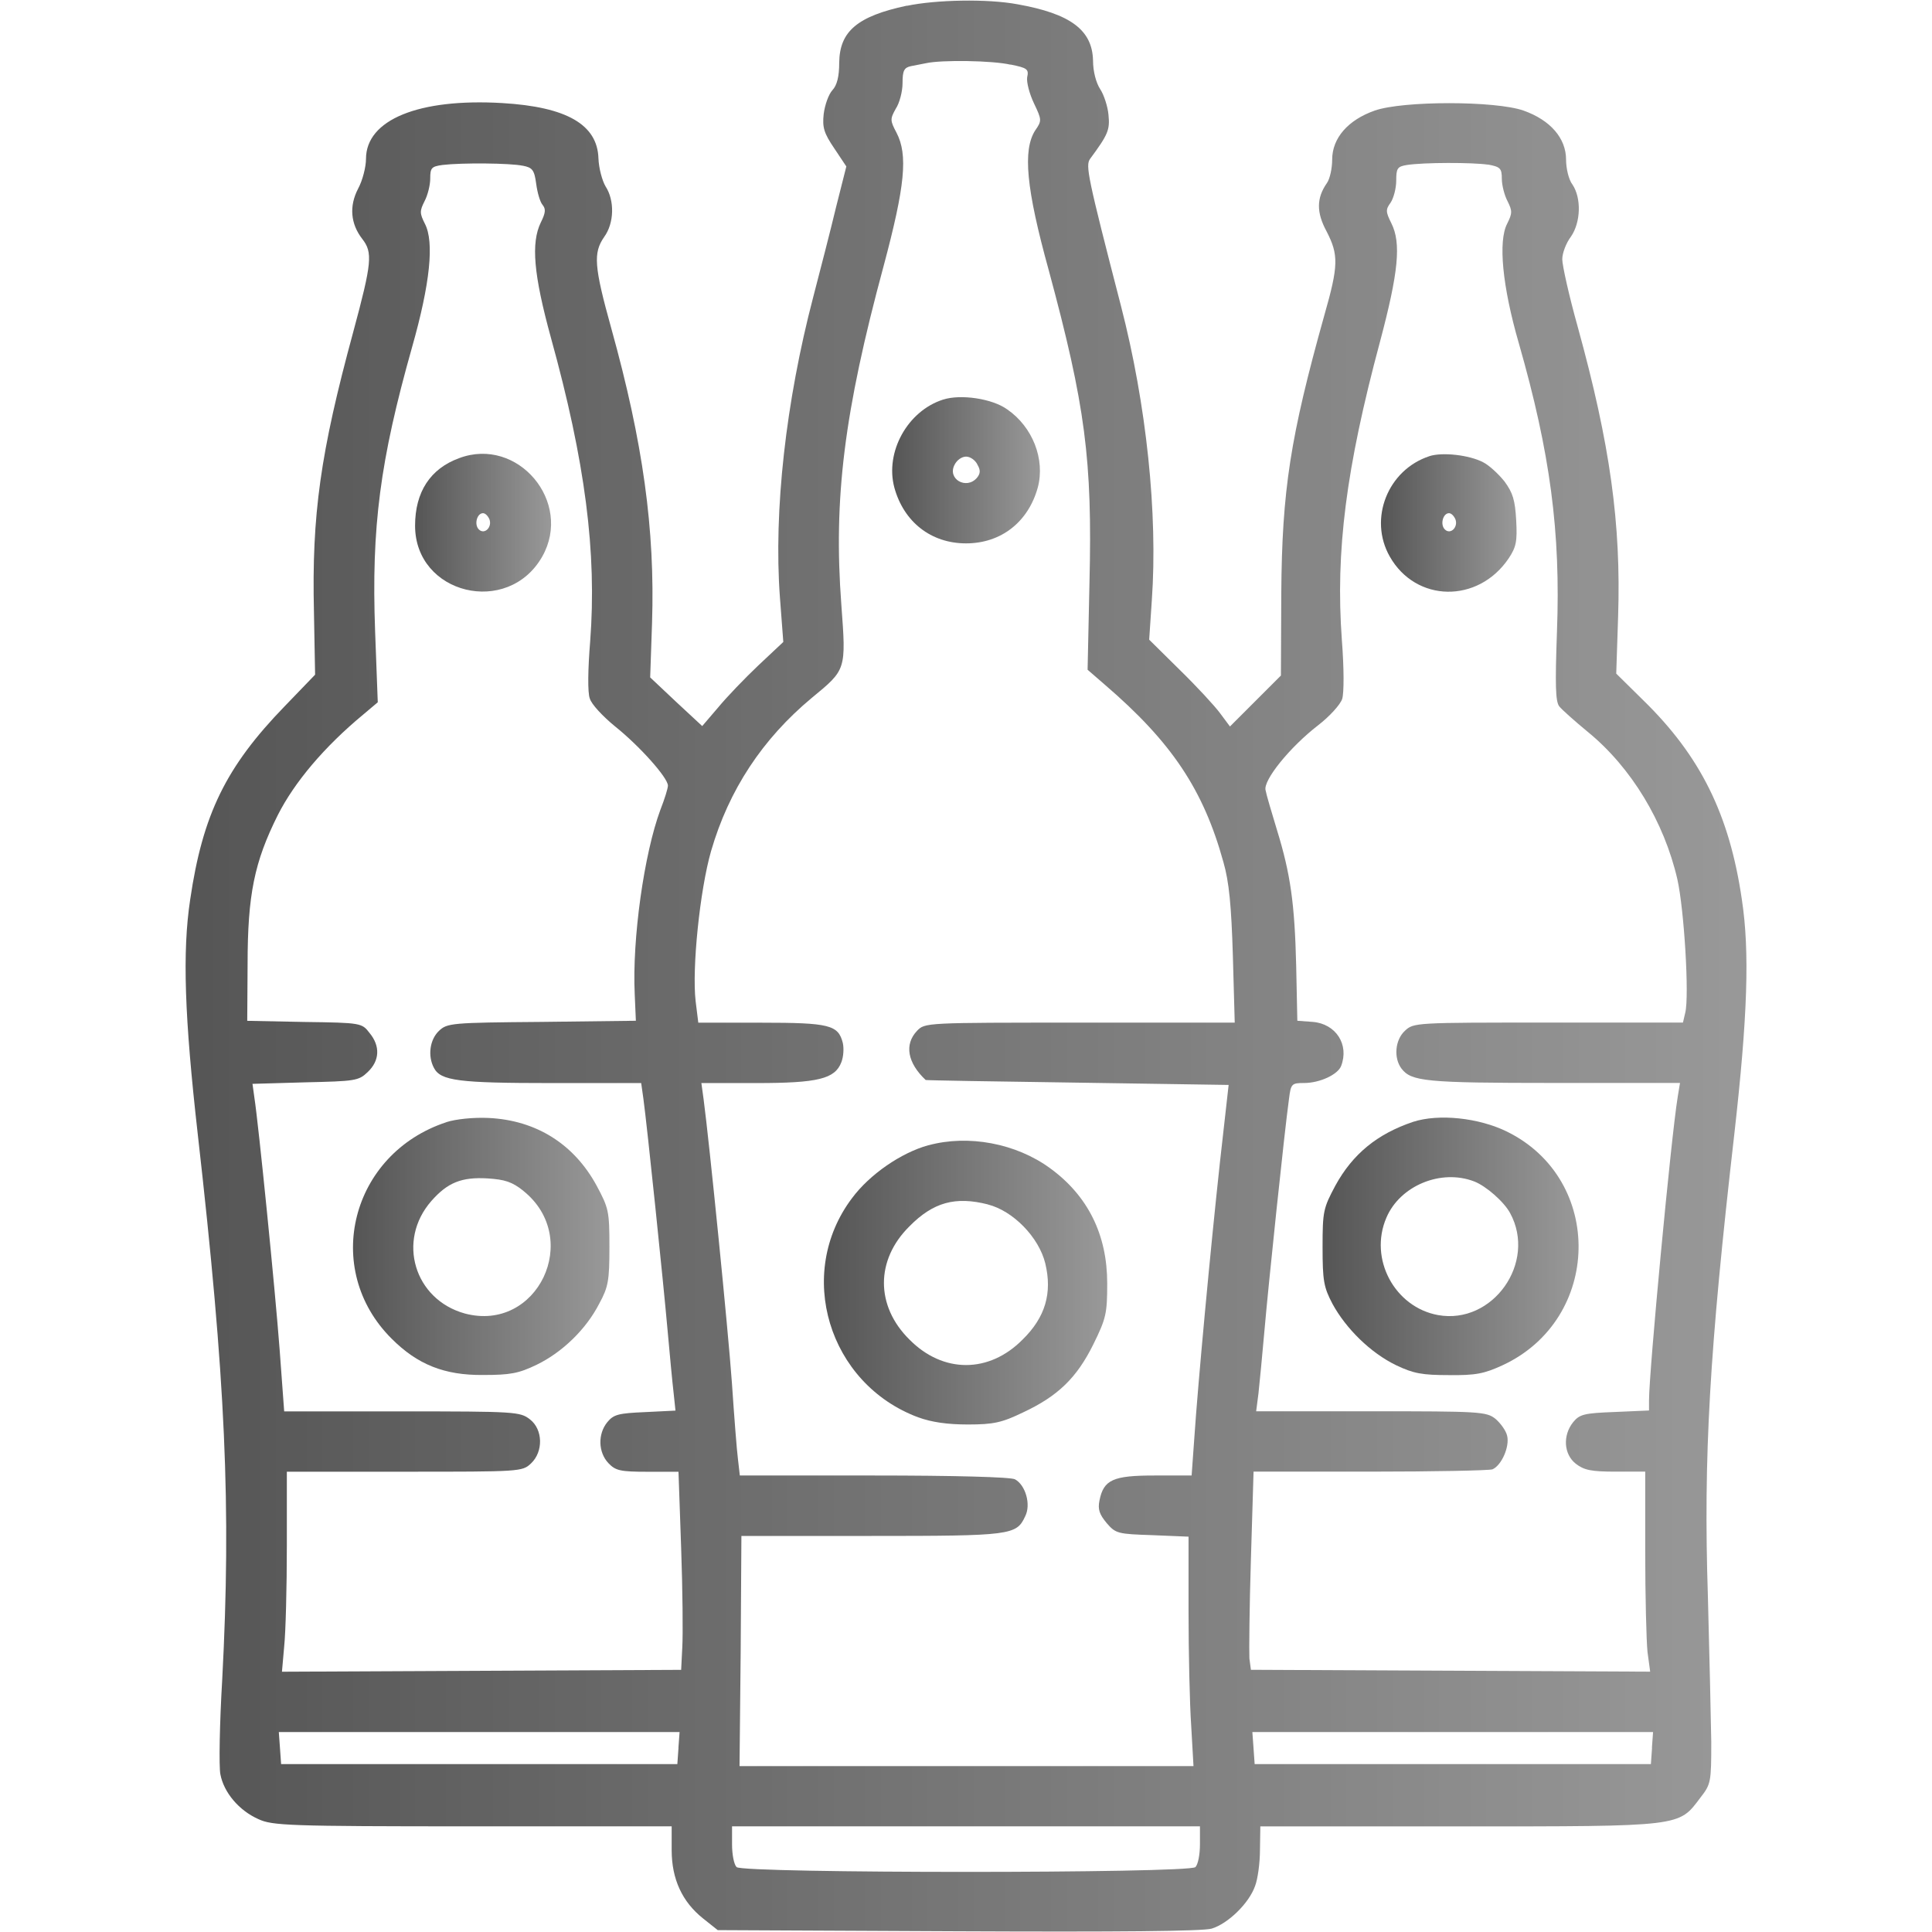
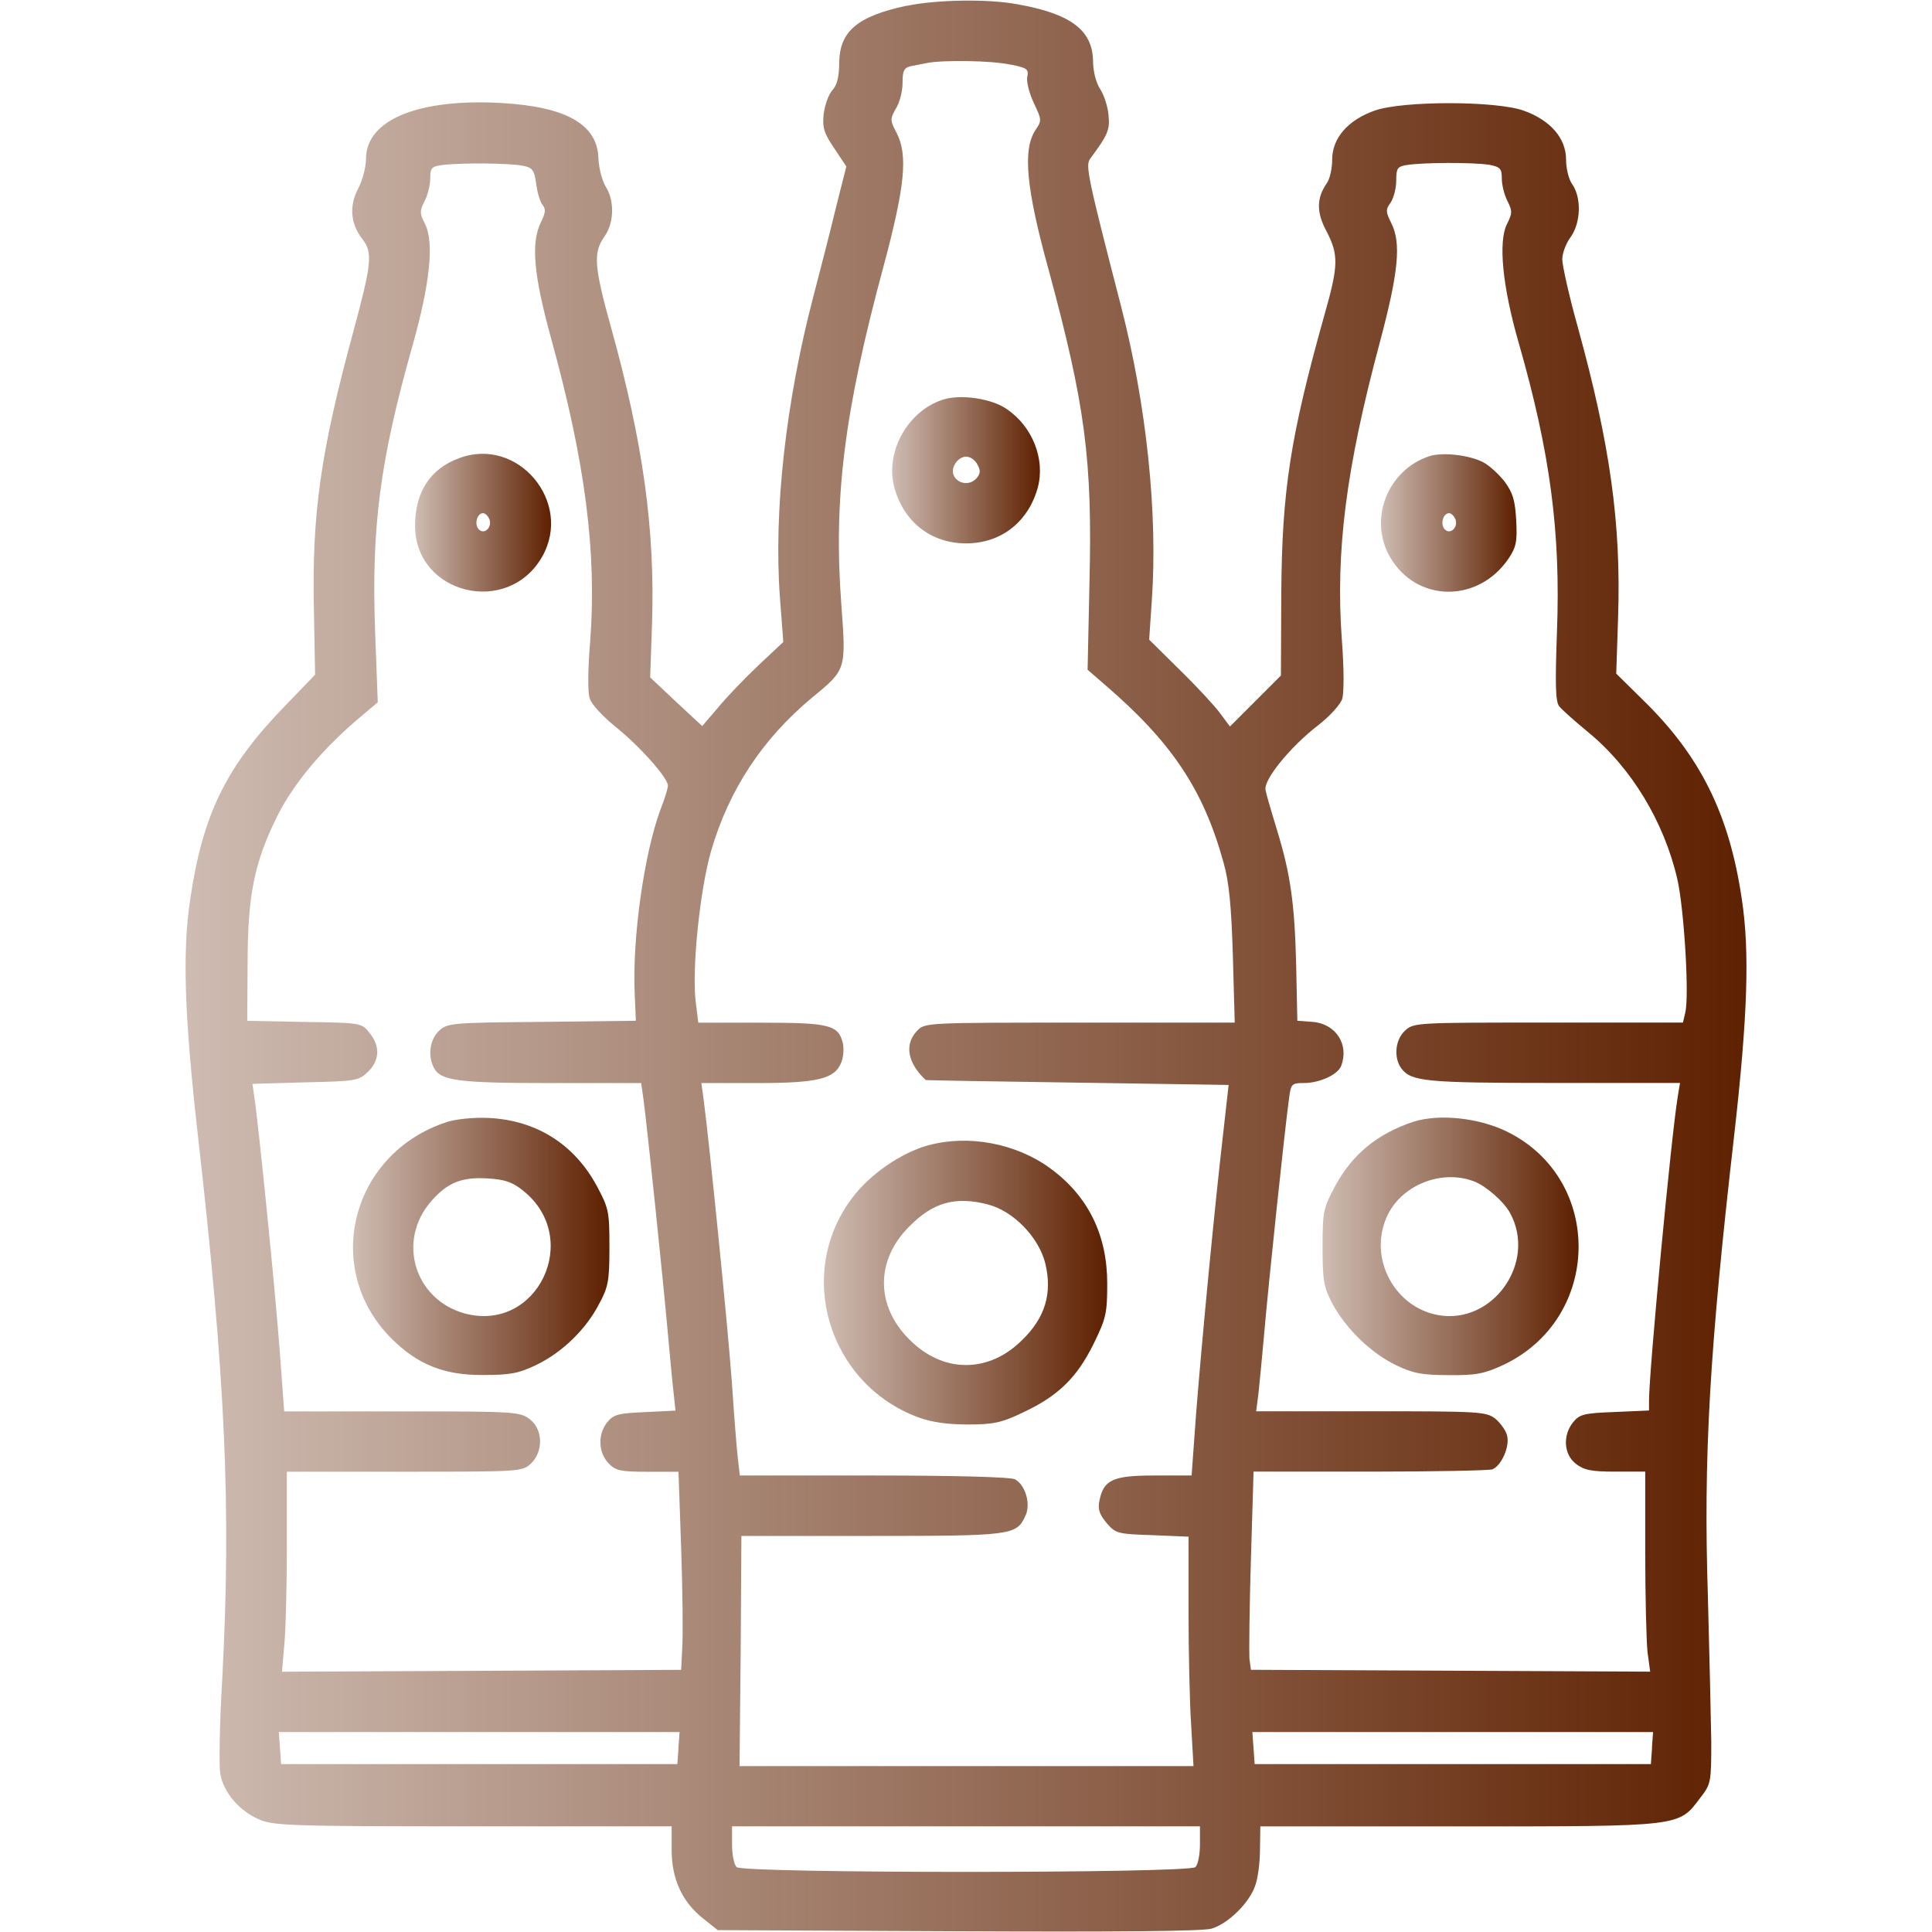
<svg xmlns="http://www.w3.org/2000/svg" version="1.1" width="32" height="32" viewBox="0 0 32 32">
  <linearGradient id="gradient1" x1="100%" y1="0%" x2="0%" y2="0%">
-     <stop offset="0%" style="stop-color: #555555; stop-opacity: .6" />
-     <stop offset="100%" style="stop-color: #555555; stop-opacity: 1" />
+     <stop offset="0%" style="stop-color: #5e2000; stop-opacity: 1" />
+     <stop offset="100%" style="stop-color: #5e2000; stop-opacity: .3" />
  </linearGradient>
  <path fill="url(#gradient1)" d="M15.019 0.094c-0.819 0.175-1.113 0.425-1.119 0.944 0 0.231-0.037 0.375-0.113 0.456-0.063 0.069-0.125 0.244-0.144 0.394-0.025 0.225 0.006 0.319 0.175 0.569l0.2 0.3-0.169 0.669c-0.088 0.369-0.262 1.044-0.381 1.5-0.45 1.719-0.656 3.531-0.55 4.969l0.056 0.738-0.412 0.387c-0.225 0.213-0.525 0.525-0.669 0.7l-0.262 0.306-0.431-0.4-0.431-0.406 0.031-0.906c0.050-1.544-0.15-2.987-0.675-4.875-0.287-1.031-0.3-1.25-0.119-1.513 0.169-0.231 0.175-0.606 0.025-0.837-0.056-0.094-0.113-0.3-0.119-0.469-0.019-0.556-0.525-0.85-1.594-0.913-1.381-0.081-2.256 0.275-2.256 0.925 0 0.131-0.056 0.356-0.131 0.494-0.15 0.288-0.125 0.581 0.069 0.831 0.175 0.225 0.162 0.388-0.15 1.544-0.544 2-0.688 3.025-0.65 4.637l0.019 1.037-0.506 0.525c-0.969 1-1.356 1.787-1.563 3.2-0.131 0.863-0.094 1.944 0.125 3.881 0.462 4.069 0.556 6.181 0.406 9.031-0.044 0.738-0.056 1.45-0.031 1.575 0.056 0.3 0.306 0.6 0.631 0.744 0.231 0.106 0.481 0.119 3.55 0.119h3.294v0.394c0 0.481 0.175 0.856 0.519 1.131l0.244 0.194 3.975 0.019c2.65 0.012 4.056 0 4.206-0.044 0.269-0.081 0.619-0.419 0.719-0.706 0.044-0.113 0.081-0.381 0.081-0.6l0.006-0.387h3.3c3.706 0 3.625 0.006 3.988-0.475 0.175-0.225 0.181-0.256 0.181-0.925-0.006-0.381-0.031-1.469-0.056-2.413-0.075-2.313 0.025-4.056 0.438-7.656 0.219-1.938 0.256-3.019 0.125-3.881-0.206-1.412-0.688-2.381-1.637-3.306l-0.444-0.438 0.031-0.944c0.050-1.537-0.131-2.85-0.669-4.8-0.144-0.513-0.256-1.019-0.256-1.119s0.063-0.269 0.144-0.375c0.163-0.237 0.175-0.638 0.025-0.862-0.063-0.081-0.106-0.269-0.106-0.413 0-0.356-0.262-0.656-0.706-0.813-0.469-0.163-1.994-0.163-2.462 0-0.444 0.156-0.706 0.456-0.706 0.813 0 0.144-0.038 0.319-0.087 0.388-0.175 0.25-0.175 0.487-0.006 0.8 0.2 0.388 0.2 0.563-0.038 1.394-0.563 2.013-0.7 2.894-0.712 4.6l-0.006 1.363-0.844 0.844-0.163-0.219c-0.087-0.119-0.387-0.444-0.669-0.719l-0.506-0.5 0.044-0.656c0.1-1.425-0.087-3.231-0.512-4.875-0.556-2.15-0.587-2.319-0.512-2.431 0.3-0.406 0.331-0.481 0.306-0.731-0.012-0.137-0.075-0.331-0.137-0.425-0.069-0.106-0.119-0.294-0.119-0.475-0.012-0.506-0.375-0.775-1.25-0.931-0.5-0.094-1.356-0.075-1.831 0.025zM16.738 1.069c0.275 0.056 0.306 0.075 0.275 0.212-0.012 0.081 0.038 0.275 0.113 0.431 0.131 0.275 0.131 0.288 0.019 0.45-0.206 0.325-0.15 0.956 0.225 2.312 0.606 2.244 0.725 3.138 0.675 5.181l-0.031 1.438 0.288 0.25c1.106 0.95 1.631 1.738 1.962 2.938 0.094 0.325 0.131 0.725 0.156 1.544l0.031 1.113h-2.563c-2.563 0-2.569 0-2.7 0.137-0.213 0.225-0.156 0.531 0.144 0.813 0.006 0.006 1.137 0.025 2.512 0.044l2.506 0.038-0.144 1.281c-0.156 1.431-0.363 3.65-0.425 4.575l-0.044 0.613h-0.613c-0.688 0-0.844 0.069-0.913 0.413-0.031 0.15 0 0.231 0.119 0.375 0.15 0.175 0.188 0.181 0.756 0.2l0.6 0.025v1.231c0 0.681 0.019 1.538 0.044 1.9l0.038 0.669h-7.519l0.019-1.906 0.012-1.906h2.156c2.313 0 2.4-0.012 2.544-0.325 0.1-0.194 0.006-0.519-0.169-0.613-0.069-0.038-1.006-0.063-2.338-0.063h-2.219l-0.031-0.269c-0.019-0.144-0.063-0.712-0.1-1.262-0.063-0.887-0.375-3.994-0.469-4.7l-0.037-0.269h0.912c1.019 0 1.3-0.069 1.406-0.344 0.037-0.094 0.044-0.231 0.025-0.319-0.075-0.3-0.219-0.337-1.35-0.337h-1.044l-0.044-0.356c-0.063-0.538 0.069-1.838 0.256-2.488 0.294-1.012 0.85-1.856 1.669-2.537 0.569-0.469 0.569-0.456 0.488-1.544-0.131-1.756 0.044-3.181 0.7-5.606 0.356-1.331 0.406-1.844 0.213-2.212-0.106-0.2-0.106-0.225-0.012-0.394 0.063-0.094 0.113-0.287 0.113-0.425 0-0.206 0.025-0.256 0.137-0.281 0.069-0.012 0.188-0.038 0.256-0.050 0.256-0.056 1.1-0.044 1.394 0.025zM8.656 2.744c0.162 0.031 0.194 0.069 0.225 0.3 0.019 0.144 0.063 0.3 0.106 0.35 0.056 0.069 0.050 0.131-0.031 0.294-0.162 0.338-0.119 0.856 0.169 1.906 0.569 2.056 0.762 3.556 0.65 5.031-0.037 0.45-0.044 0.85-0.006 0.944 0.025 0.094 0.219 0.3 0.419 0.463 0.406 0.325 0.875 0.85 0.875 0.981 0 0.044-0.056 0.225-0.125 0.4-0.269 0.725-0.469 2.138-0.425 3.056l0.019 0.438-1.563 0.019c-1.494 0.012-1.563 0.019-1.7 0.15-0.15 0.144-0.188 0.413-0.081 0.613 0.112 0.212 0.406 0.25 1.944 0.25h1.488l0.037 0.262c0.063 0.462 0.331 3.050 0.4 3.831 0.037 0.413 0.081 0.881 0.1 1.038l0.031 0.294-0.506 0.025c-0.438 0.019-0.519 0.038-0.625 0.169-0.156 0.194-0.15 0.494 0.019 0.675 0.119 0.125 0.194 0.144 0.65 0.144h0.512l0.044 1.262c0.025 0.7 0.031 1.438 0.019 1.644l-0.019 0.375-6.612 0.031 0.037-0.419c0.025-0.238 0.044-0.981 0.044-1.663v-1.231h1.95c1.913 0 1.95 0 2.094-0.137 0.206-0.194 0.2-0.563-0.019-0.731-0.162-0.125-0.238-0.131-2.119-0.131h-1.95l-0.075-1.019c-0.075-1-0.35-3.738-0.419-4.181l-0.031-0.225 0.869-0.025c0.831-0.019 0.888-0.025 1.038-0.169 0.2-0.188 0.213-0.431 0.031-0.65-0.125-0.163-0.138-0.169-1.075-0.181l-0.95-0.019 0.006-0.938c0-1.15 0.112-1.694 0.5-2.469 0.275-0.544 0.769-1.131 1.419-1.669l0.237-0.2-0.044-1.175c-0.063-1.731 0.081-2.825 0.612-4.706 0.3-1.056 0.369-1.744 0.213-2.044-0.088-0.175-0.088-0.212-0.006-0.375 0.050-0.094 0.094-0.263 0.094-0.375 0-0.175 0.019-0.2 0.206-0.225 0.319-0.038 1.119-0.031 1.325 0.013zM24.644 2.725c0.206 0.038 0.231 0.063 0.231 0.237 0 0.106 0.044 0.275 0.094 0.369 0.081 0.163 0.081 0.2-0.006 0.375-0.15 0.288-0.081 1.031 0.194 1.981 0.519 1.813 0.694 3.125 0.631 4.781-0.031 0.875-0.025 1.15 0.038 1.231 0.044 0.056 0.256 0.244 0.475 0.425 0.719 0.588 1.262 1.488 1.481 2.438 0.113 0.5 0.2 1.938 0.131 2.212l-0.038 0.163h-2.231c-2.2 0-2.231 0-2.375 0.137-0.163 0.15-0.188 0.45-0.056 0.625 0.163 0.212 0.394 0.238 2.519 0.238h2.094l-0.038 0.231c-0.113 0.7-0.475 4.556-0.475 5.025v0.169l-0.569 0.025c-0.506 0.019-0.581 0.038-0.688 0.169-0.175 0.219-0.156 0.531 0.044 0.688 0.137 0.106 0.256 0.131 0.656 0.131h0.494v1.325c0 0.731 0.019 1.481 0.038 1.663l0.044 0.325-6.613-0.031-0.025-0.188c-0.006-0.106 0-0.844 0.025-1.644l0.044-1.45h1.925c1.063 0 1.975-0.019 2.031-0.038 0.15-0.063 0.288-0.375 0.244-0.556-0.019-0.087-0.113-0.212-0.194-0.281-0.15-0.119-0.262-0.125-2.063-0.125h-1.9l0.038-0.294c0.019-0.169 0.063-0.637 0.1-1.050 0.063-0.731 0.331-3.294 0.406-3.831 0.031-0.25 0.044-0.262 0.25-0.262 0.256 0 0.556-0.137 0.613-0.281 0.137-0.356-0.087-0.7-0.469-0.731l-0.256-0.019-0.019-0.906c-0.025-1.037-0.094-1.525-0.319-2.256-0.087-0.287-0.175-0.581-0.188-0.656-0.044-0.162 0.4-0.713 0.869-1.075 0.194-0.15 0.369-0.344 0.4-0.438 0.031-0.1 0.031-0.506-0.006-0.981-0.106-1.463 0.069-2.838 0.631-4.931 0.306-1.15 0.356-1.638 0.188-1.969-0.094-0.188-0.094-0.225-0.012-0.337 0.050-0.075 0.094-0.237 0.094-0.369 0-0.2 0.019-0.231 0.175-0.256 0.281-0.044 1.087-0.044 1.344-0.006zM11.238 28.95l-0.019 0.269h-6.563l-0.019-0.269-0.019-0.262h6.638l-0.019 0.262zM27.363 28.95l-0.019 0.269h-6.563l-0.019-0.269-0.019-0.262h6.637l-0.019 0.262zM19.875 30.55c0 0.163-0.031 0.331-0.075 0.375-0.106 0.106-7.494 0.106-7.6 0-0.044-0.044-0.075-0.212-0.075-0.375v-0.3h7.75v0.3z" />
  <path fill="url(#gradient1)" d="M15.619 6.619c-0.588 0.188-0.963 0.869-0.806 1.456 0.156 0.569 0.606 0.925 1.188 0.925s1.031-0.356 1.188-0.925c0.125-0.469-0.087-1.006-0.506-1.294-0.25-0.181-0.775-0.256-1.063-0.162zM16.188 7.694c0.056 0.094 0.050 0.15-0.006 0.219-0.175 0.206-0.5 0.019-0.369-0.219 0.037-0.075 0.119-0.131 0.188-0.131s0.15 0.056 0.188 0.131z" />
  <path fill="url(#gradient1)" d="M15.375 18.969c-0.45 0.125-0.969 0.481-1.262 0.875-0.944 1.25-0.394 3.075 1.094 3.631 0.225 0.081 0.481 0.119 0.825 0.119 0.425 0 0.563-0.031 0.913-0.2 0.575-0.269 0.887-0.569 1.163-1.125 0.212-0.431 0.231-0.512 0.231-1.012 0-0.806-0.319-1.45-0.944-1.906-0.563-0.413-1.356-0.563-2.019-0.381zM16.363 19.95c0.419 0.106 0.844 0.544 0.95 0.975 0.119 0.494 0 0.894-0.375 1.262-0.556 0.563-1.319 0.563-1.875 0-0.563-0.556-0.563-1.319 0-1.875 0.394-0.4 0.762-0.5 1.3-0.363z" />
  <path fill="url(#gradient1)" d="M7.606 7.588c-0.481 0.175-0.731 0.563-0.731 1.119 0 1.137 1.537 1.512 2.106 0.512 0.512-0.906-0.406-1.994-1.375-1.631zM8.106 8.6c0.050 0.131-0.081 0.262-0.175 0.169-0.081-0.081-0.031-0.269 0.069-0.269 0.038 0 0.081 0.044 0.106 0.1z" />
  <path fill="url(#gradient1)" d="M7.394 18.587c-1.581 0.519-2.069 2.431-0.906 3.587 0.425 0.425 0.869 0.606 1.513 0.6 0.45 0 0.588-0.025 0.887-0.169 0.425-0.206 0.819-0.587 1.037-1.012 0.15-0.275 0.169-0.381 0.169-0.938 0-0.594-0.012-0.644-0.213-1.019-0.375-0.688-1-1.081-1.787-1.119-0.256-0.012-0.544 0.019-0.7 0.069zM8.669 19.725c0.981 0.788 0.231 2.35-0.969 2.031-0.838-0.231-1.131-1.206-0.556-1.863 0.269-0.306 0.5-0.4 0.931-0.375 0.287 0.019 0.406 0.056 0.594 0.206z" />
  <path fill="url(#gradient1)" d="M23.675 7.556c-0.688 0.225-1.012 1.037-0.656 1.662 0.431 0.762 1.462 0.781 1.969 0.031 0.125-0.188 0.144-0.281 0.125-0.631-0.019-0.338-0.056-0.456-0.194-0.644-0.1-0.125-0.256-0.269-0.356-0.319-0.231-0.119-0.669-0.169-0.887-0.1zM24.106 8.6c0.050 0.131-0.081 0.262-0.175 0.169-0.081-0.081-0.031-0.269 0.069-0.269 0.038 0 0.081 0.044 0.106 0.1z" />
  <path fill="url(#gradient1)" d="M23.406 18.581c-0.594 0.2-1 0.531-1.288 1.056-0.2 0.375-0.212 0.425-0.212 1.019 0 0.556 0.019 0.663 0.163 0.938 0.225 0.413 0.631 0.813 1.056 1.019 0.288 0.137 0.431 0.163 0.875 0.163 0.444 0.006 0.587-0.025 0.887-0.163 1.644-0.762 1.688-3.075 0.075-3.869-0.469-0.231-1.131-0.3-1.556-0.163zM24.419 19.569c0.194 0.075 0.494 0.337 0.594 0.525 0.444 0.819-0.288 1.85-1.194 1.688-0.719-0.131-1.15-0.931-0.856-1.613 0.225-0.531 0.906-0.813 1.456-0.6z" />
</svg>
